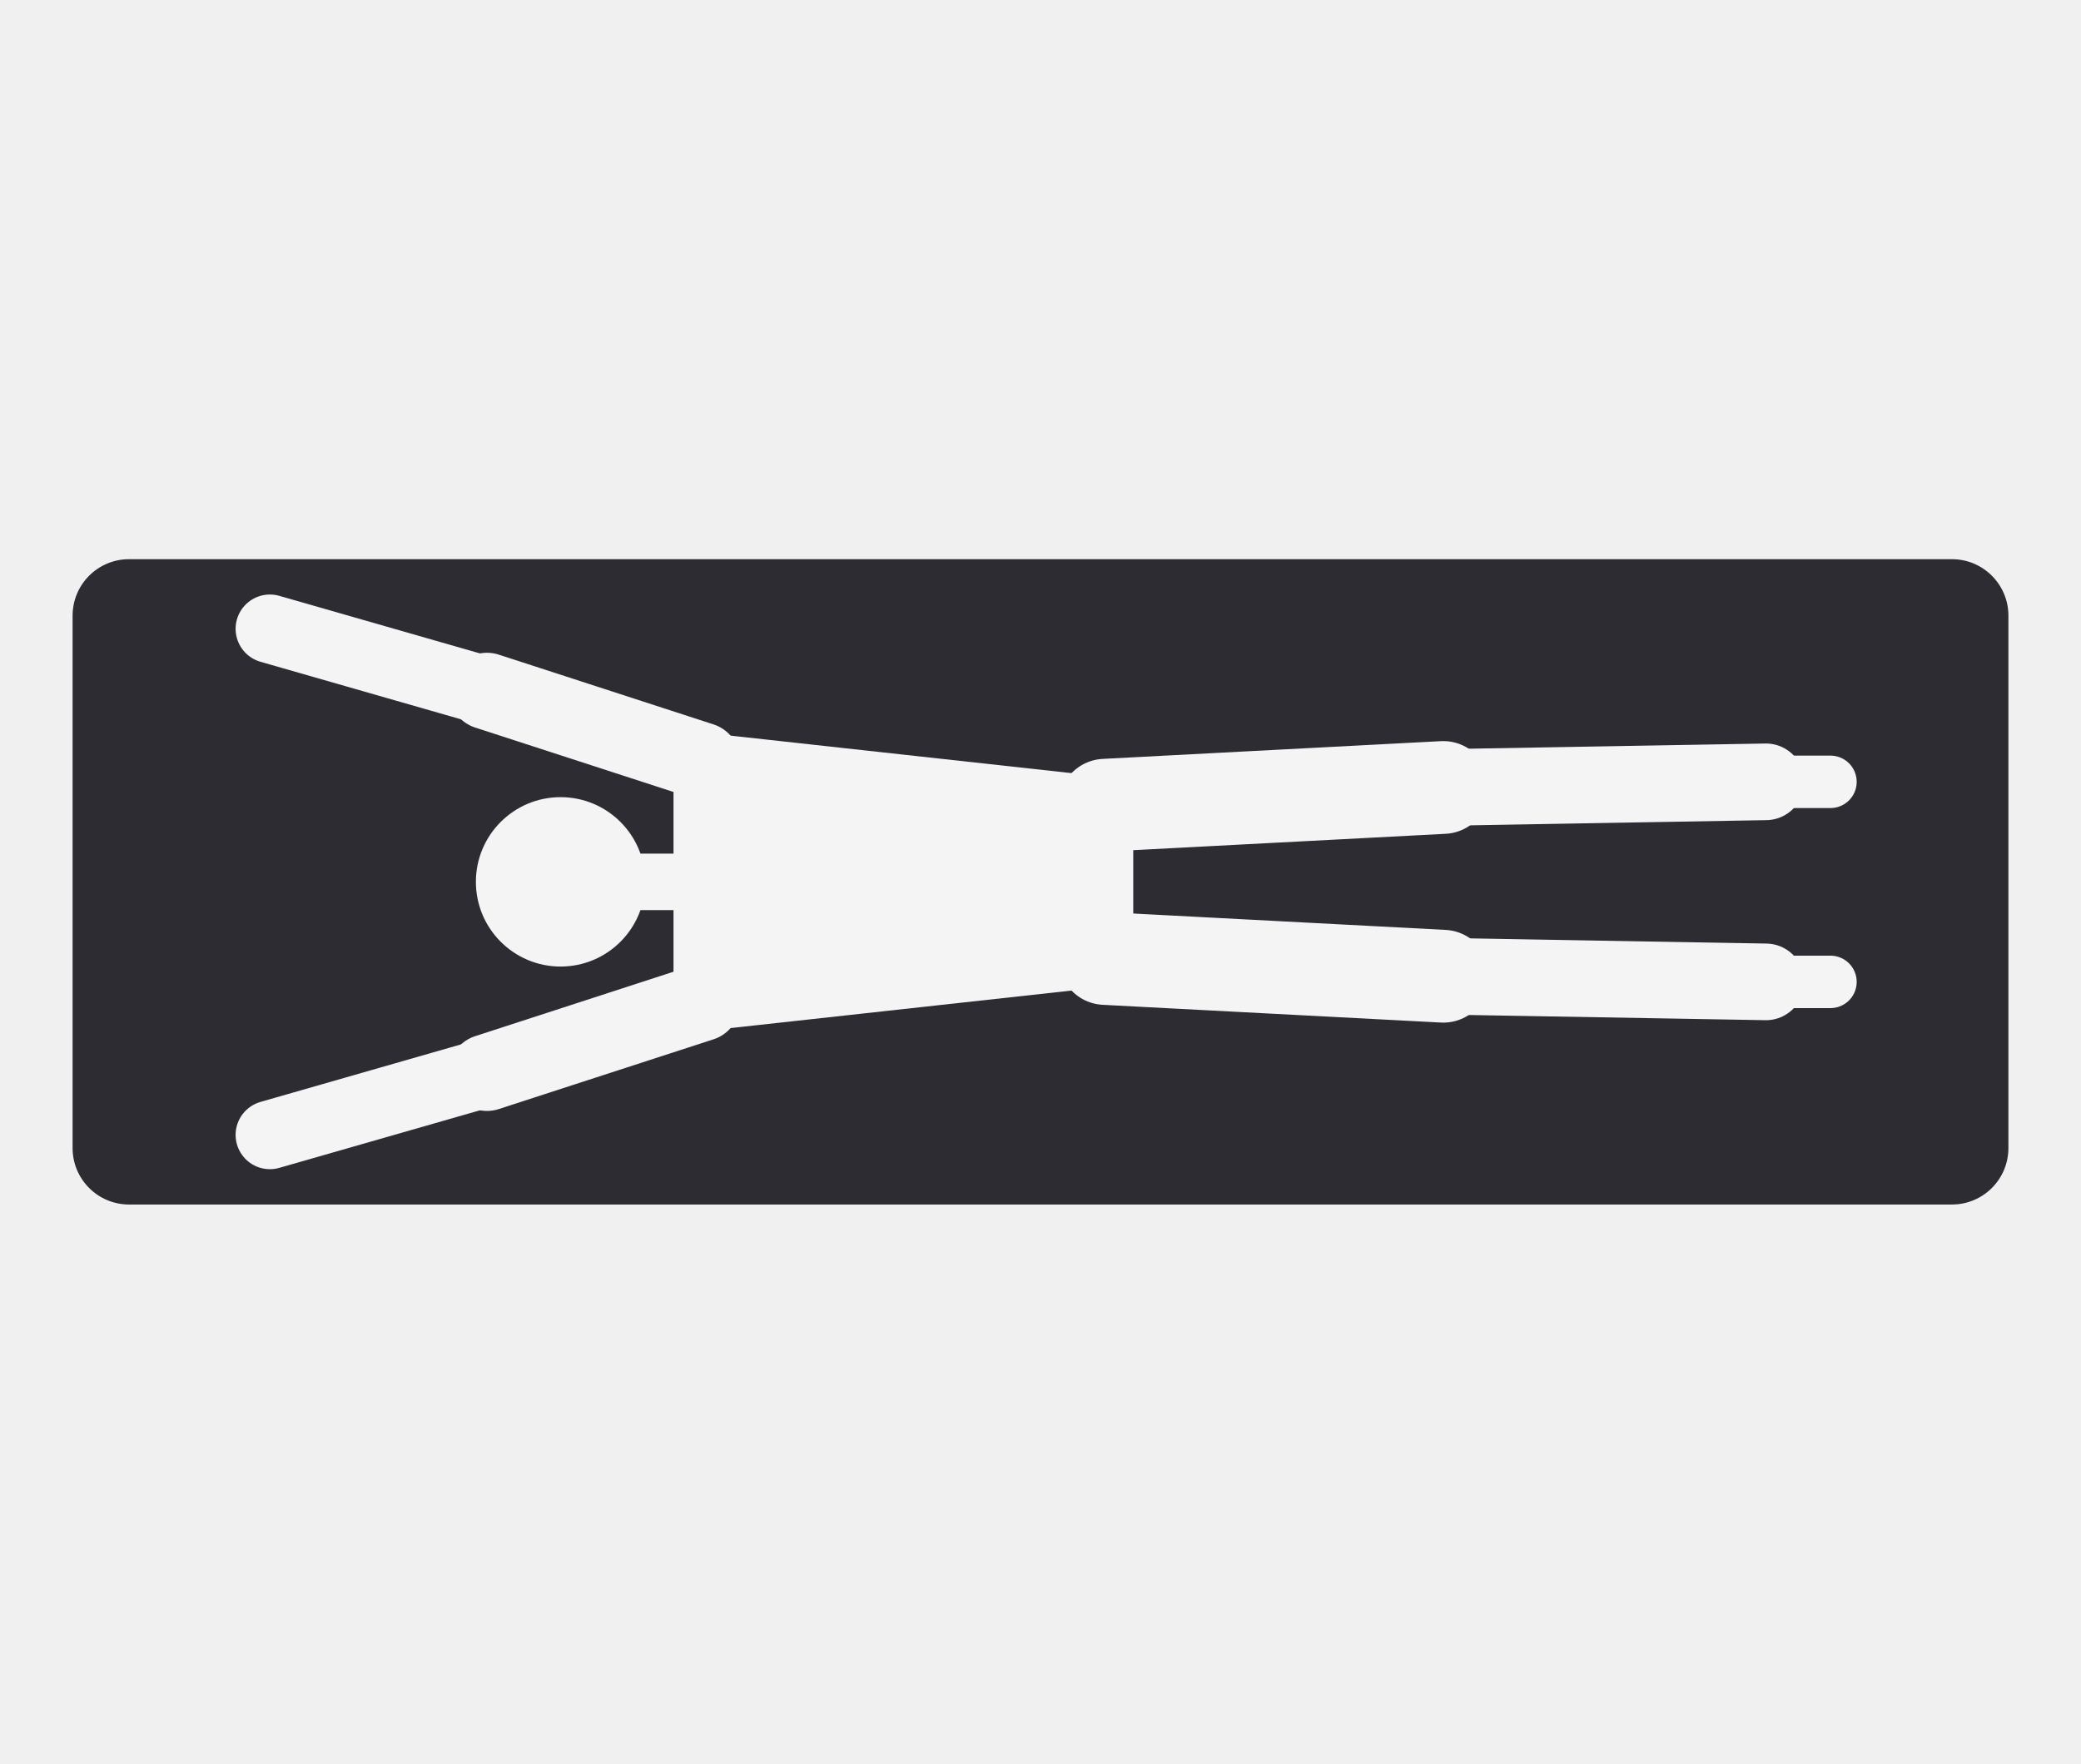
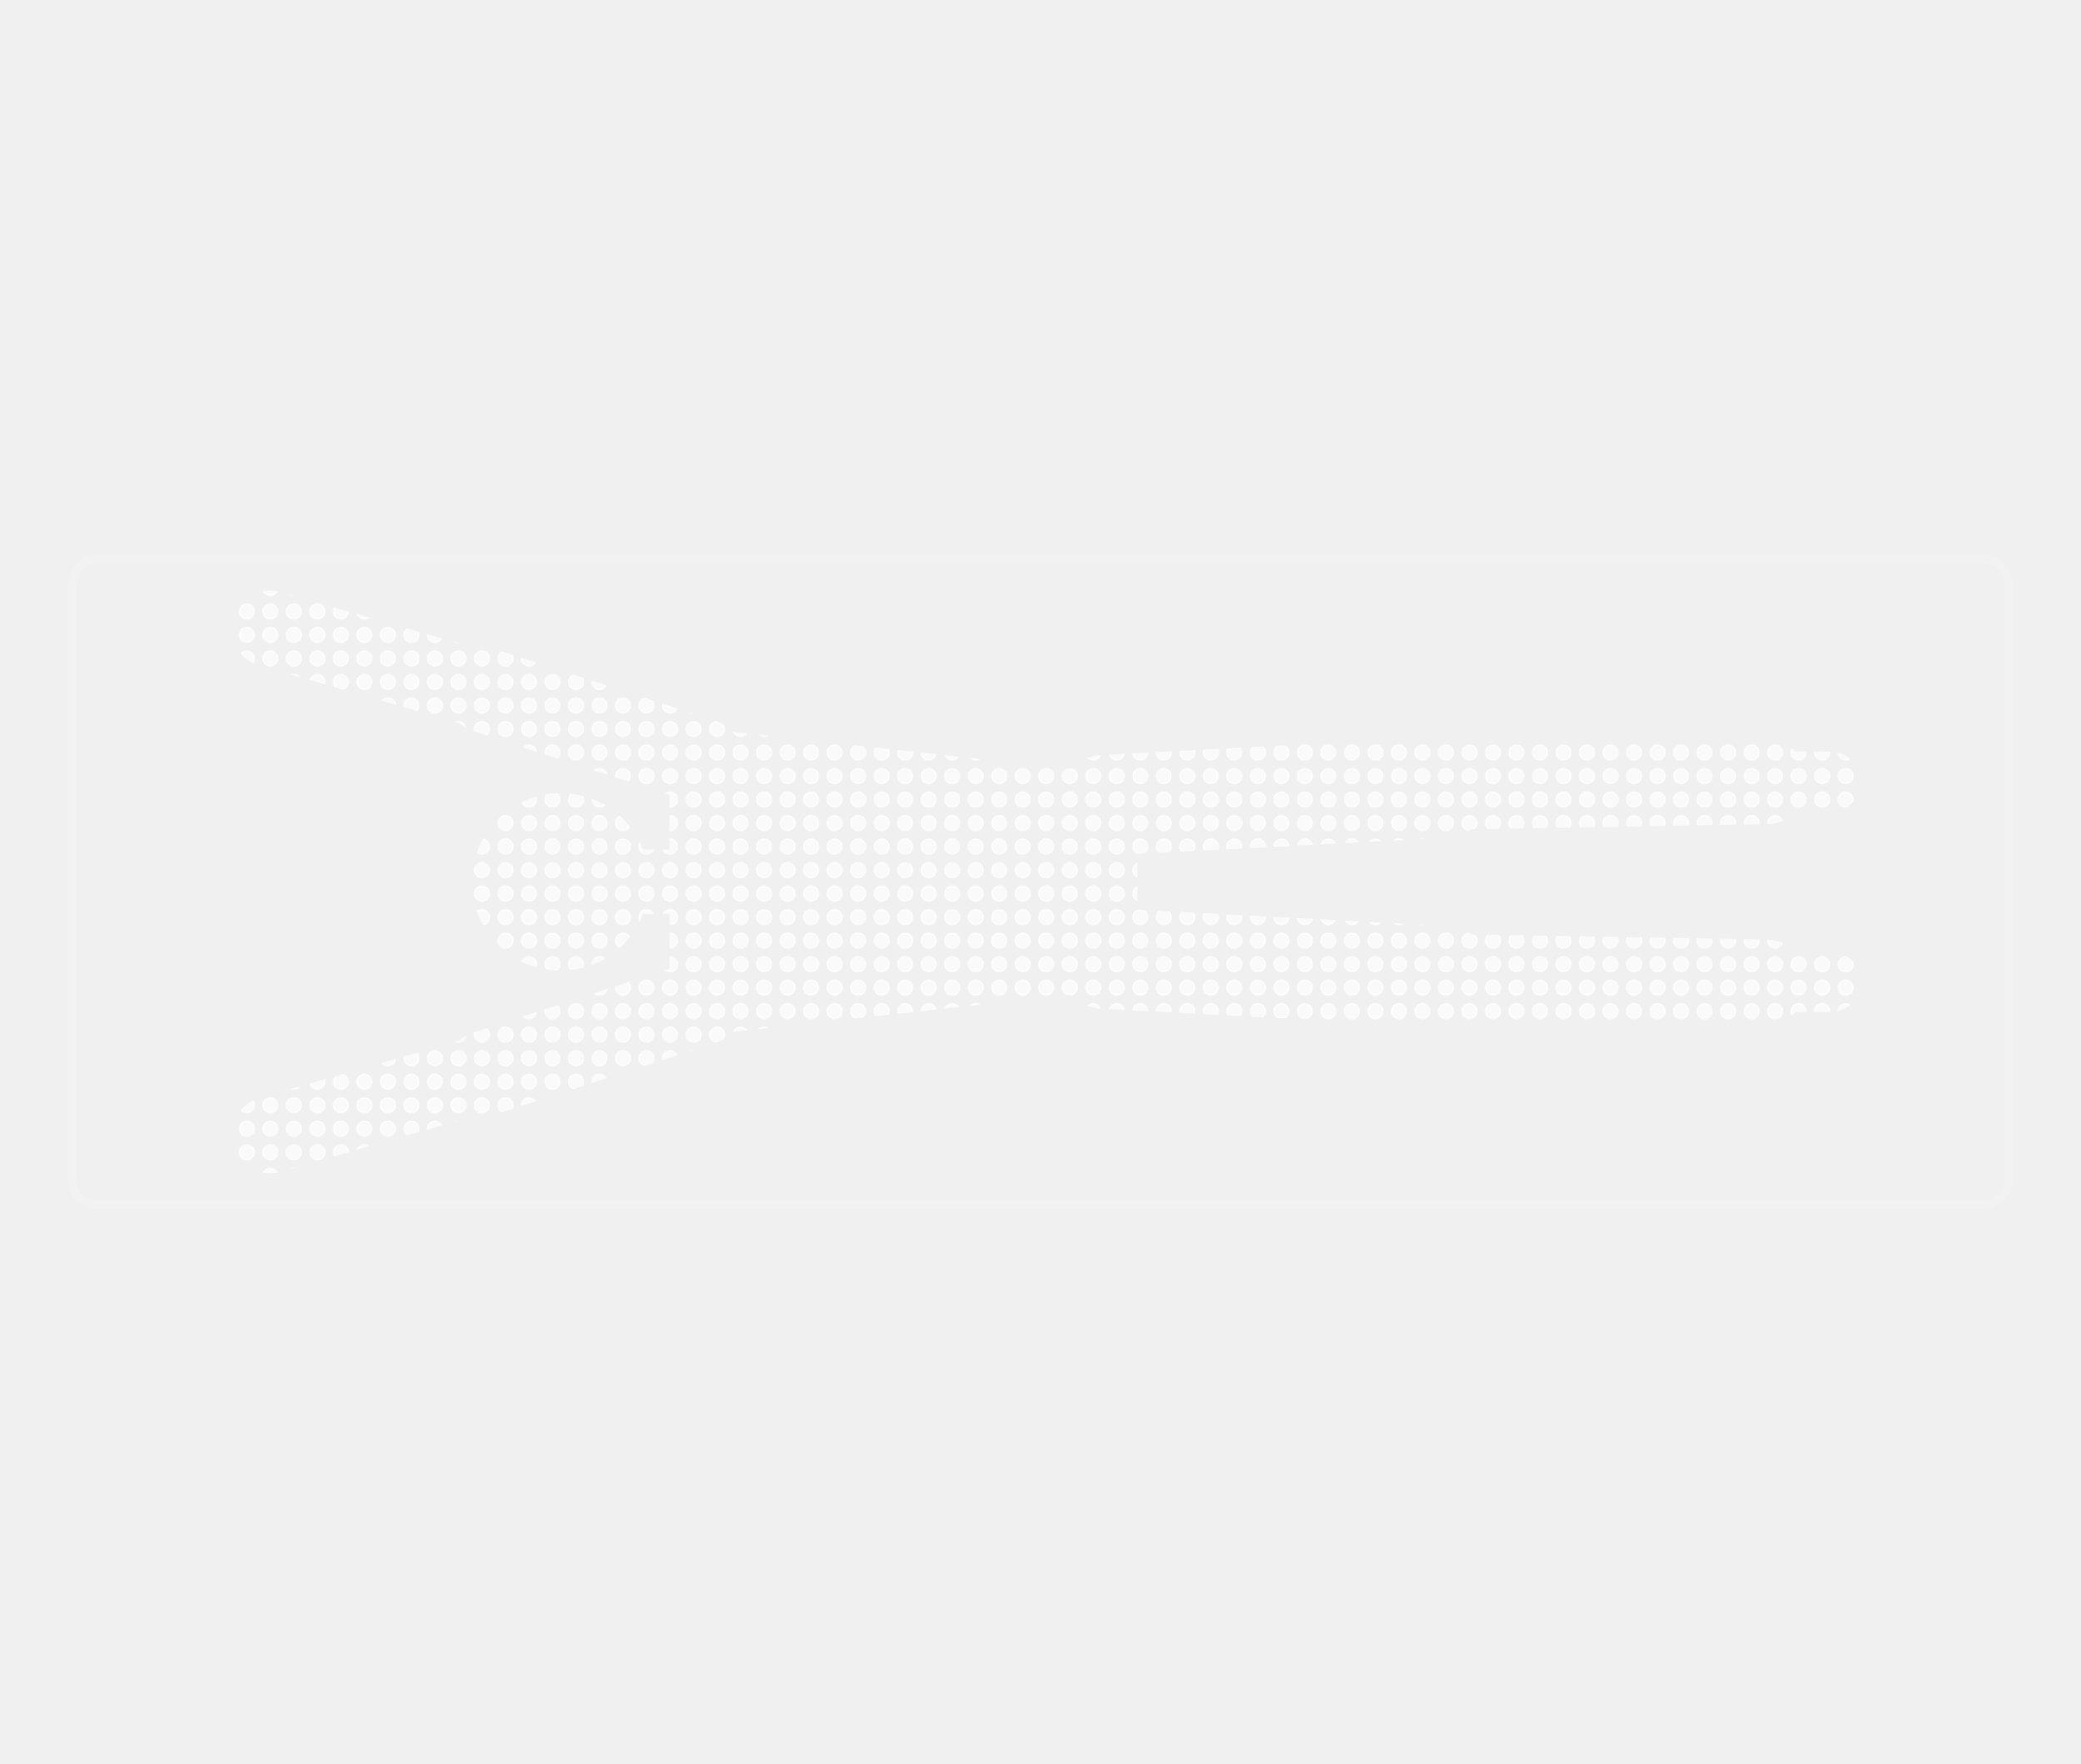
<svg xmlns="http://www.w3.org/2000/svg" width="354" height="300" viewBox="-137.0 -109.3 258.0 218.6" preserveAspectRatio="xMidYMid meet">
-   <rect x="-128.00" y="-40.00" width="240.00" height="80.00" rx="7" fill="#2C2C32" stroke="none" stroke-width="1.4" />
-   <line x1="-0.00" y1="9.50" x2="41.94" y2="11.70" stroke="#F4F4F5" stroke-width="11.5" stroke-linecap="round" />
-   <line x1="41.94" y1="11.70" x2="81.94" y2="12.40" stroke="#F4F4F5" stroke-width="9.5" stroke-linecap="round" />
-   <line x1="81.94" y1="12.40" x2="89.94" y2="12.40" stroke="#F4F4F5" stroke-width="6.5" stroke-linecap="round" />
-   <line x1="0.00" y1="-9.50" x2="41.94" y2="-11.70" stroke="#F4F4F5" stroke-width="11.5" stroke-linecap="round" />
-   <line x1="41.94" y1="-11.70" x2="81.94" y2="-12.40" stroke="#F4F4F5" stroke-width="9.5" stroke-linecap="round" />
-   <line x1="81.94" y1="-12.40" x2="89.94" y2="-12.40" stroke="#F4F4F5" stroke-width="6.5" stroke-linecap="round" />
-   <polygon points="-0.00,9.50 0.00,-9.50 -50.00,-15.00 -50.00,15.00" fill="#F4F4F5" stroke="#F4F4F5" stroke-width="7" stroke-linejoin="round" />
-   <line x1="-50.00" y1="-0.00" x2="-67.50" y2="-0.00" stroke="#F4F4F5" stroke-width="7" stroke-linecap="round" />
-   <circle cx="-67.50" cy="-0.00" r="10.5" fill="#F4F4F5" />
-   <line x1="-50.00" y1="15.00" x2="-76.63" y2="23.65" stroke="#F4F4F5" stroke-width="9.5" stroke-linecap="round" />
-   <line x1="-76.63" y1="23.65" x2="-103.54" y2="31.37" stroke="#F4F4F5" stroke-width="8.5" stroke-linecap="round" />
-   <line x1="-50.00" y1="-15.00" x2="-76.63" y2="-23.65" stroke="#F4F4F5" stroke-width="9.5" stroke-linecap="round" />
-   <line x1="-76.63" y1="-23.65" x2="-103.54" y2="-31.37" stroke="#F4F4F5" stroke-width="8.5" stroke-linecap="round" />
+   <defs>
+     <pattern id="d" width="2.915" height="2.915" patternUnits="userSpaceOnUse">
+       <circle cx="1.458" cy="1.458" r="1.020" fill="#FAFAFA" />
+     </pattern>
+   </defs>
+   <rect x="-128.00" y="-40.00" width="240.00" height="80.00" rx="3" fill="rgba(250,250,250,0.03)" stroke="rgba(250,250,250,0.2)" stroke-width="1" />
+   <mask id="m1" maskUnits="userSpaceOnUse" x="-137.0" y="-109.3" width="258.0" height="218.6">
+     <line x1="-0.00" y1="9.50" x2="41.94" y2="11.70" stroke="#FFFFFF" stroke-width="12.5" stroke-linecap="round" />
+     <line x1="41.94" y1="11.70" x2="81.94" y2="12.40" stroke="#FFFFFF" stroke-width="10.5" stroke-linecap="round" />
+     <line x1="81.94" y1="12.40" x2="89.94" y2="12.40" stroke="#FFFFFF" stroke-width="7.5" stroke-linecap="round" />
+     <line x1="0.00" y1="-9.50" x2="41.94" y2="-11.70" stroke="#FFFFFF" stroke-width="12.5" stroke-linecap="round" />
+     <line x1="41.94" y1="-11.70" x2="81.94" y2="-12.40" stroke="#FFFFFF" stroke-width="10.5" stroke-linecap="round" />
+     <line x1="81.94" y1="-12.40" x2="89.94" y2="-12.40" stroke="#FFFFFF" stroke-width="7.5" stroke-linecap="round" />
+     <polygon points="-0.00,9.50 0.00,-9.50 -50.00,-15.00 -50.00,15.00" fill="#FFFFFF" stroke="#FFFFFF" stroke-width="8" stroke-linejoin="round" />
+     <line x1="-50.00" y1="-0.00" x2="-67.50" y2="-0.00" stroke="#FFFFFF" stroke-width="8" stroke-linecap="round" />
+     <circle cx="-67.50" cy="-0.00" r="11.0" fill="#FFFFFF" />
+     <line x1="-50.00" y1="15.00" x2="-76.63" y2="23.65" stroke="#FFFFFF" stroke-width="10.5" stroke-linecap="round" />
+     <line x1="-76.63" y1="23.65" x2="-103.54" y2="31.37" stroke="#FFFFFF" stroke-width="9.5" stroke-linecap="round" />
+     <line x1="-50.00" y1="-15.00" x2="-76.63" y2="-23.65" stroke="#FFFFFF" stroke-width="10.5" stroke-linecap="round" />
+     <line x1="-76.63" y1="-23.65" x2="-103.54" y2="-31.37" stroke="#FFFFFF" stroke-width="9.5" stroke-linecap="round" />
+   </mask>
+   <rect x="-137.0" y="-109.3" width="258.0" height="218.6" fill="url(#d)" mask="url(#m1)" />
</svg>
